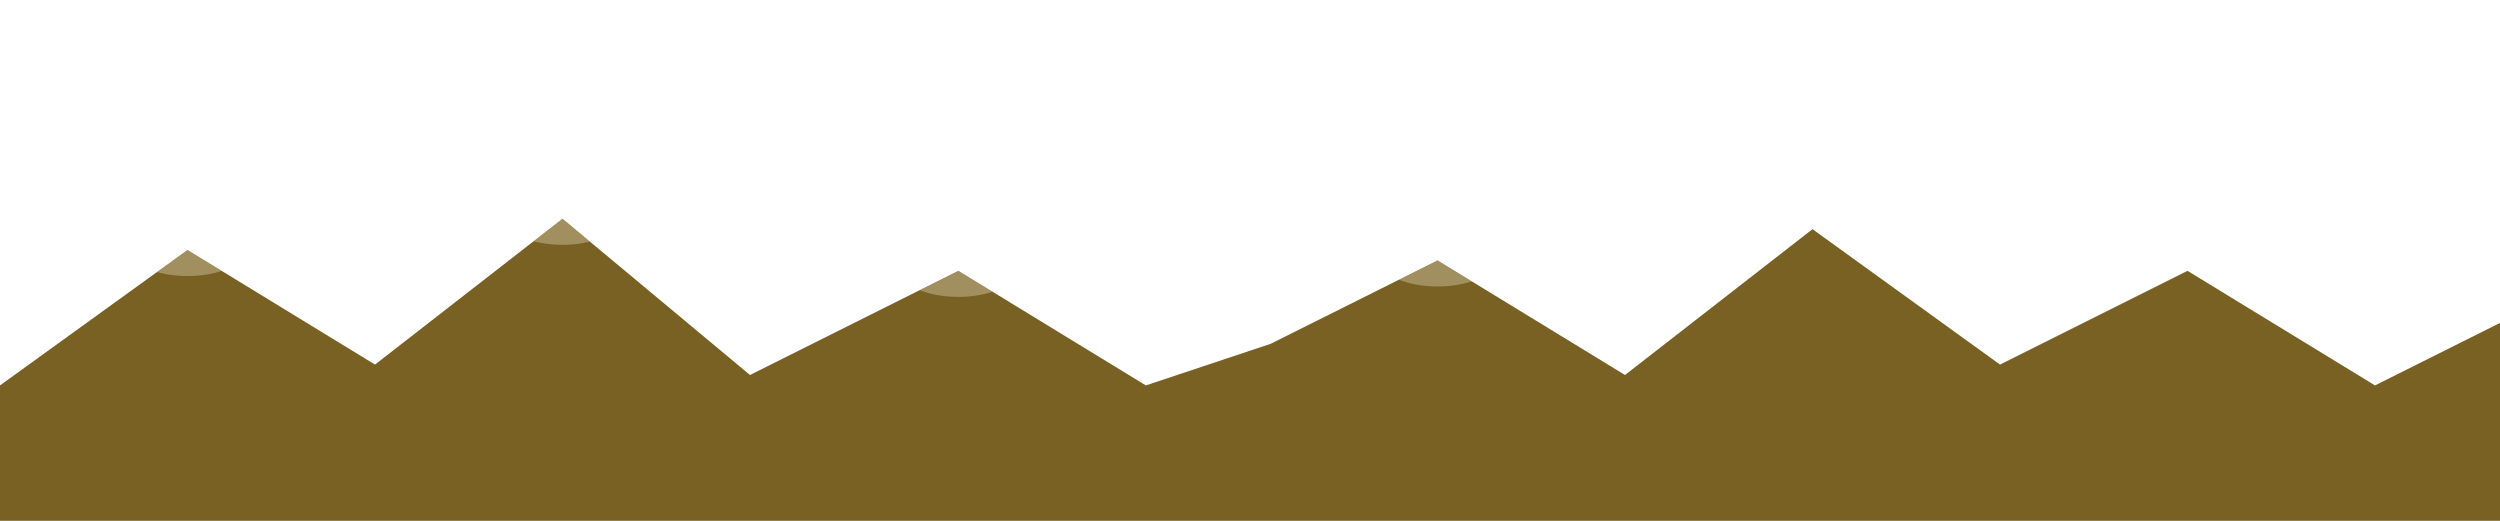
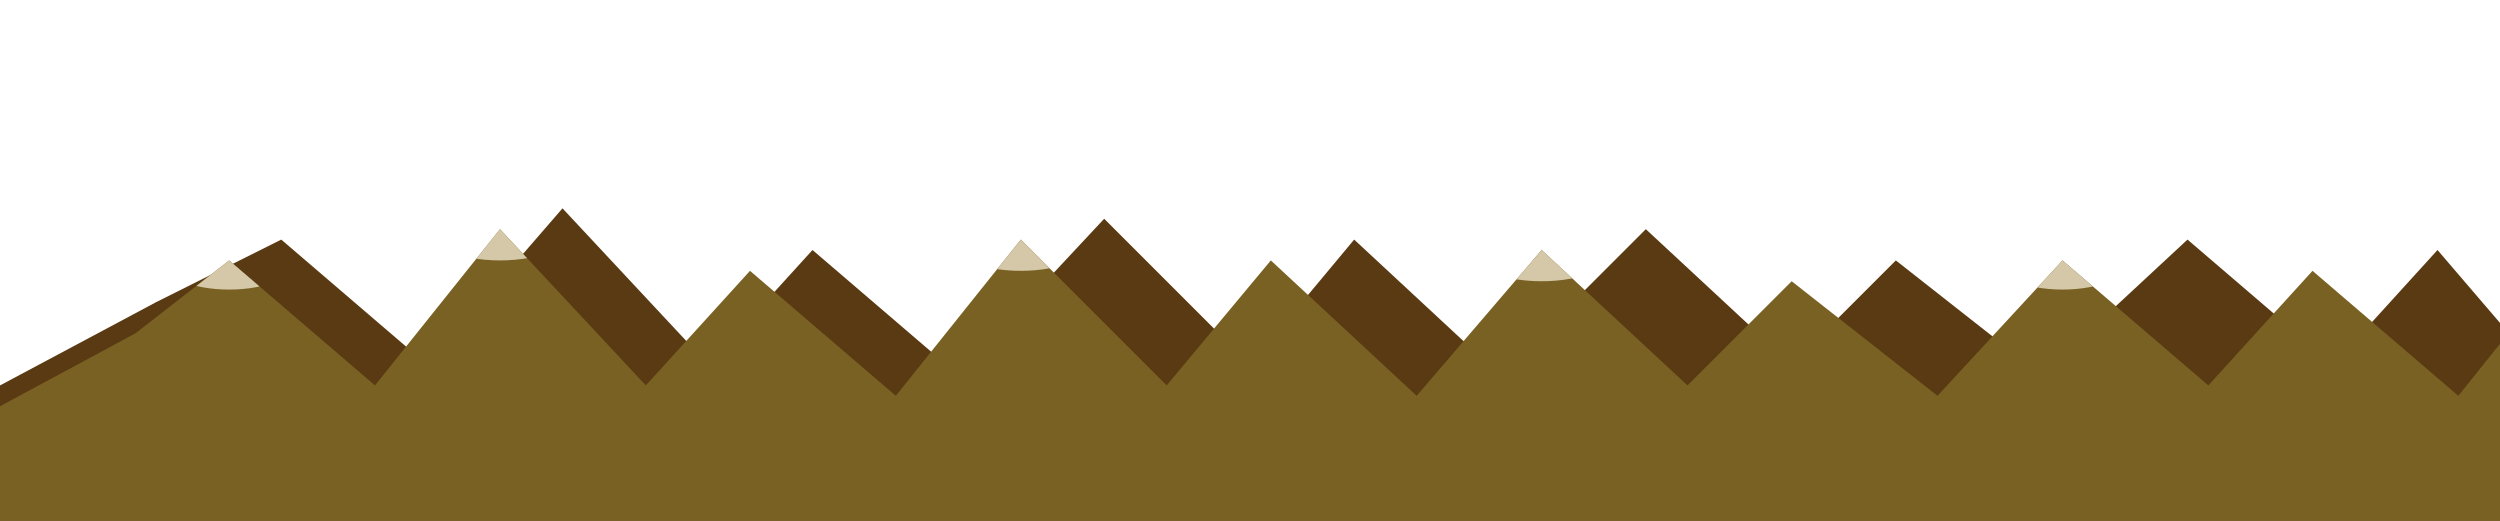
<svg xmlns="http://www.w3.org/2000/svg" viewBox="0 0 2400 500" preserveAspectRatio="xMidYMax slice">
  <defs>
-     <clipPath id="mountainClip">
-       <polygon points="0,370 180,240 360,350 540,210 720,360 920,260 1100,370 1220,330 1380,250 1560,360 1740,220 1920,350 2100,260 2280,370 2400,310 2400,500 0,500" />
+     <clipPath id="frontRidge">
+       <polygon points="0,390 130,320 220,250 360,370 480,220 620,370 720,260 860,380 980,230 1120,370 1220,250 1360,380 1480,240 1620,370 1720,270 1860,380 1980,250 2120,370 2220,260 2360,380 2400,330 2400,500 0,500" />
    </clipPath>
  </defs>
-   <polygon points="0,370 180,240 360,350 540,210 720,360 920,260 1100,370 1220,330 1380,250 1560,360 1740,220 1920,350 2100,260 2280,370 2400,310 2400,500 0,500" fill="#796123" />
-   <g clip-path="url(#mountainClip)">
-     <ellipse cx="180" cy="240" rx="55" ry="25" fill="#d4c8a8" opacity="0.45" />
-     <ellipse cx="540" cy="210" rx="55" ry="25" fill="#d4c8a8" opacity="0.45" />
-     <ellipse cx="920" cy="260" rx="55" ry="25" fill="#d4c8a8" opacity="0.45" />
-     <ellipse cx="1380" cy="250" rx="55" ry="25" fill="#d4c8a8" opacity="0.45" />
+   <polygon points="0,370 150,290 270,230 410,350 540,200 680,350 780,240 920,360 1060,210 1200,350 1300,230 1440,360 1580,220 1720,350 1820,250 1960,360 2100,230 2240,350 2340,240 2400,310 2400,500 0,500" fill="#5a3a12" />
+   <polygon points="0,390 130,320 220,250 360,370 480,220 620,370 720,260 860,380 980,230 1120,370 1220,250 1360,380 1480,240 1620,370 1720,270 1860,380 1980,250 2120,370 2220,260 2360,380 2400,330 2400,500 0,500" fill="#796123" />
+   <g clip-path="url(#frontRidge)">
+     <ellipse cx="220" cy="250" rx="65" ry="28" fill="#d4c8a8" />
+     <ellipse cx="480" cy="220" rx="70" ry="30" fill="#d4c8a8" />
+     <ellipse cx="980" cy="230" rx="70" ry="30" fill="#d4c8a8" />
+     <ellipse cx="1480" cy="240" rx="70" ry="30" fill="#d4c8a8" />
+     <ellipse cx="1980" cy="250" rx="65" ry="28" fill="#d4c8a8" />
  </g>
</svg>
